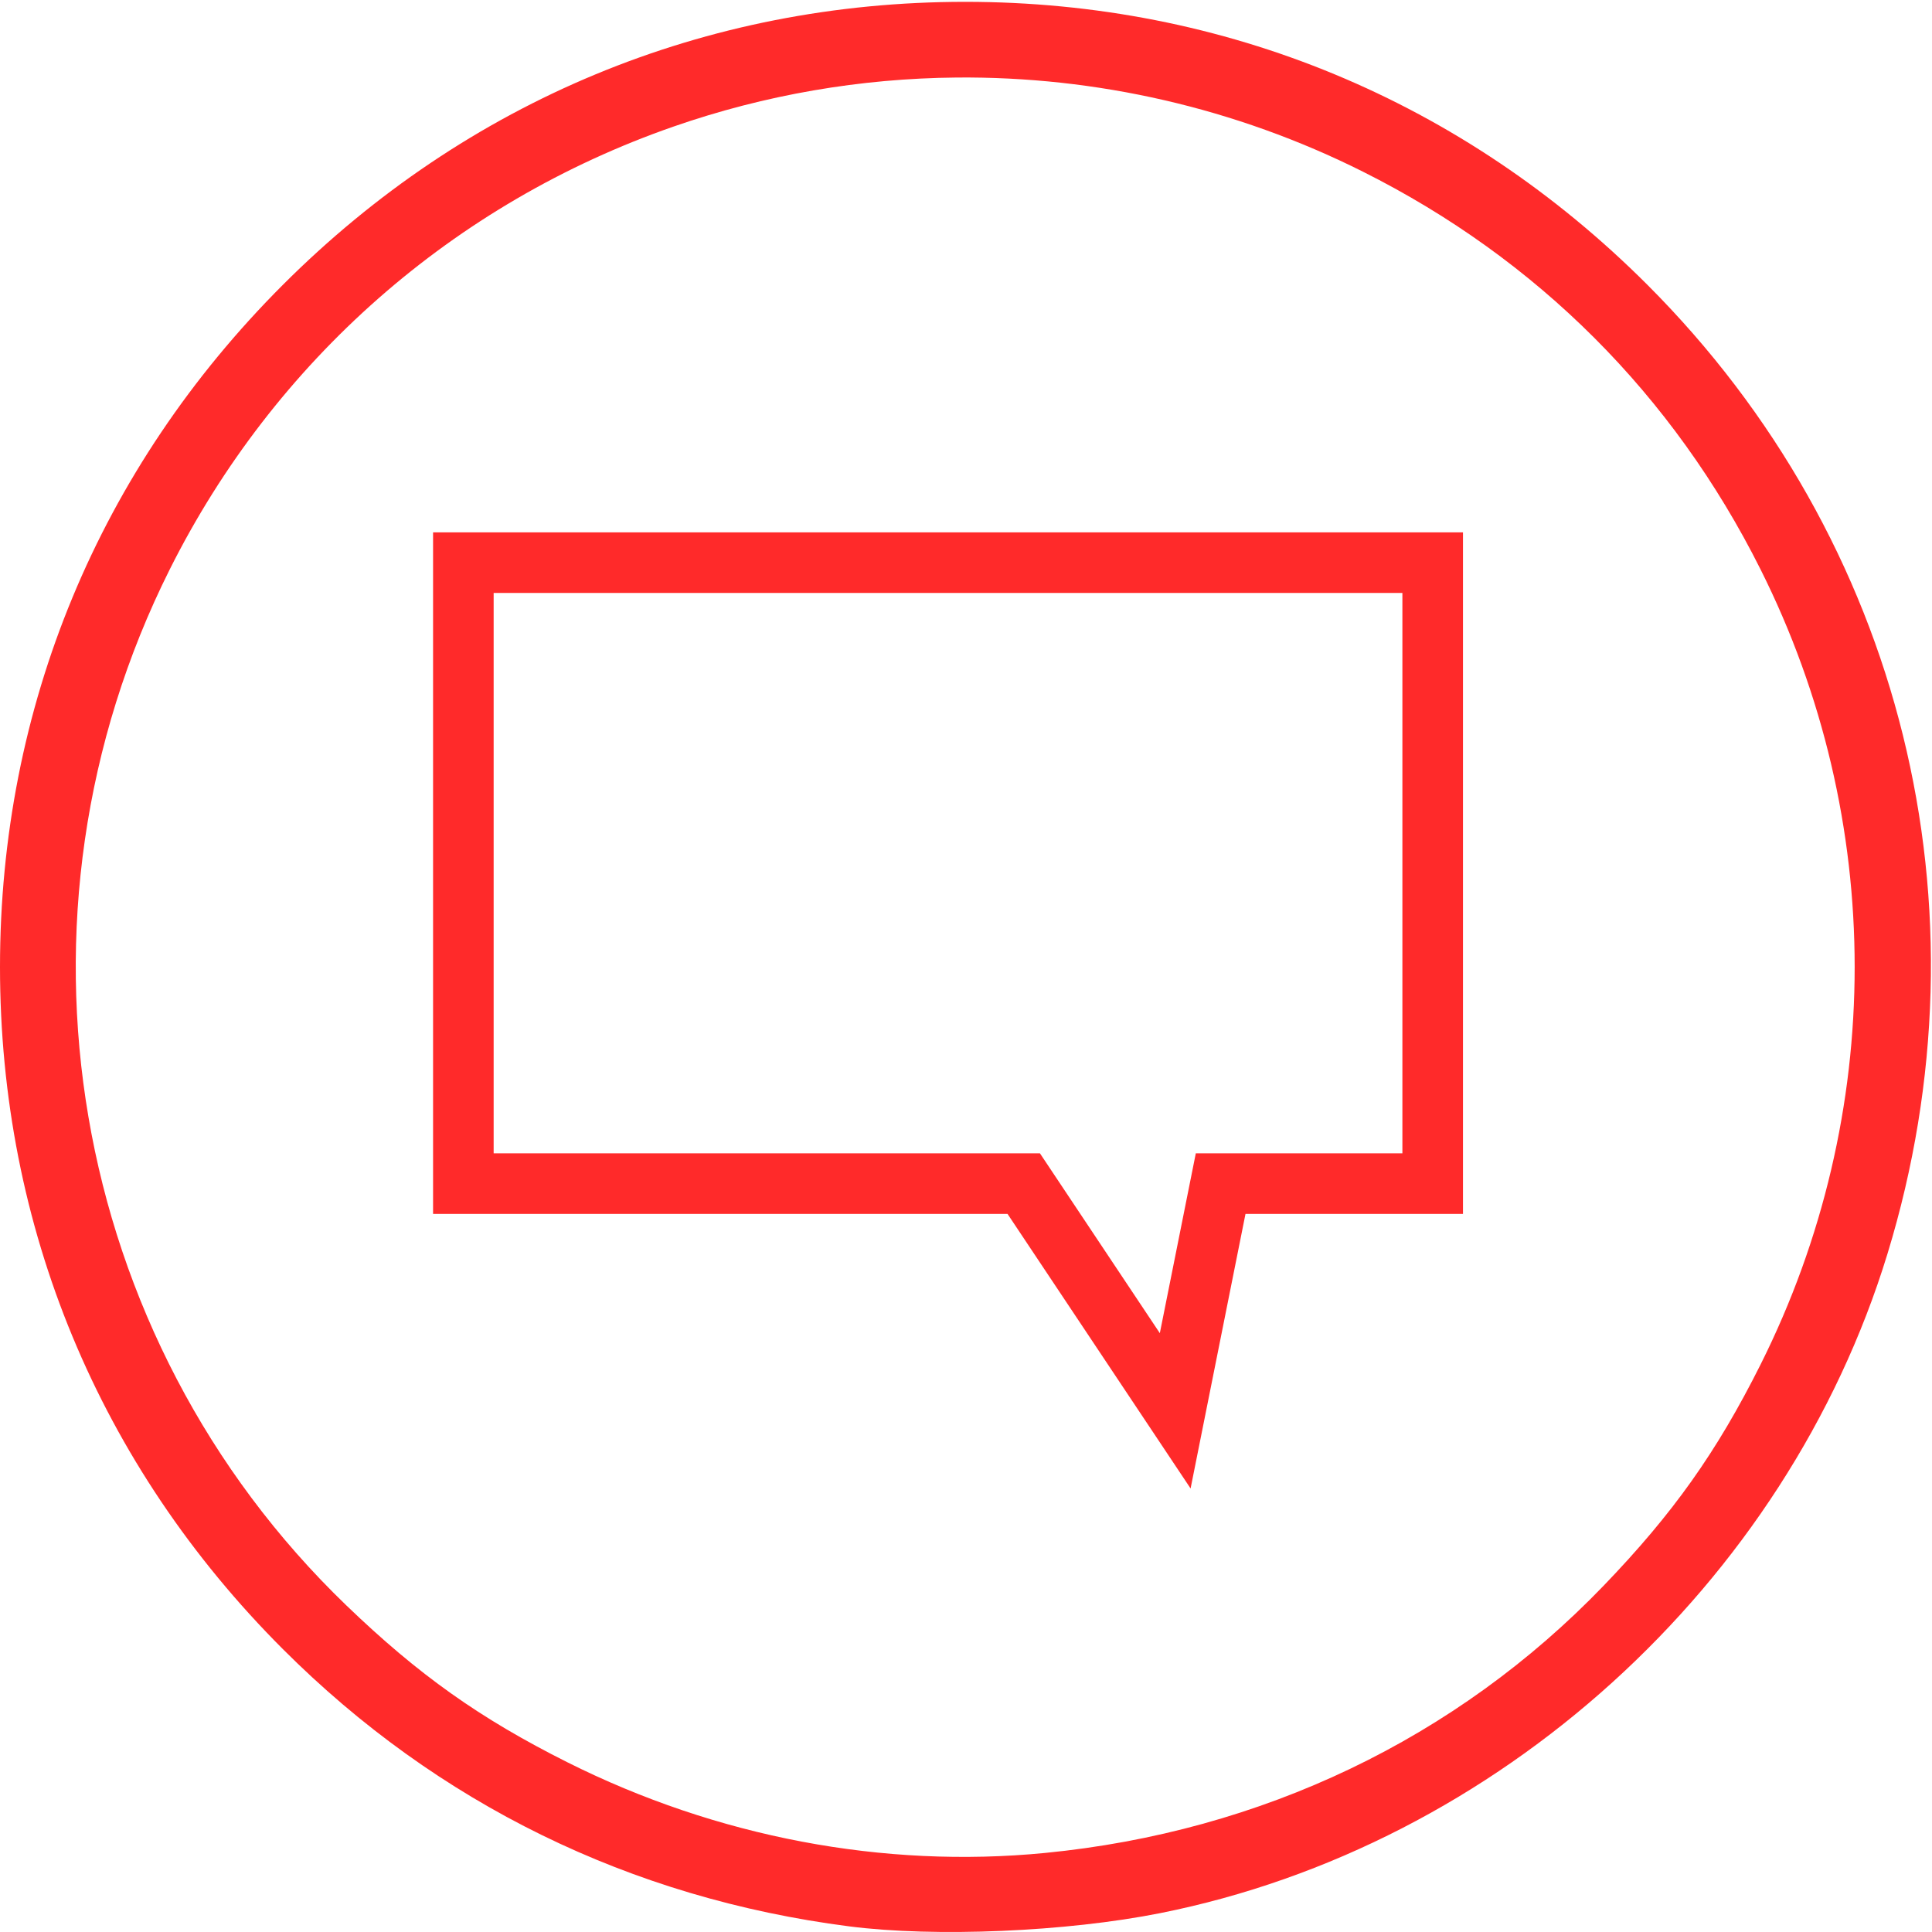
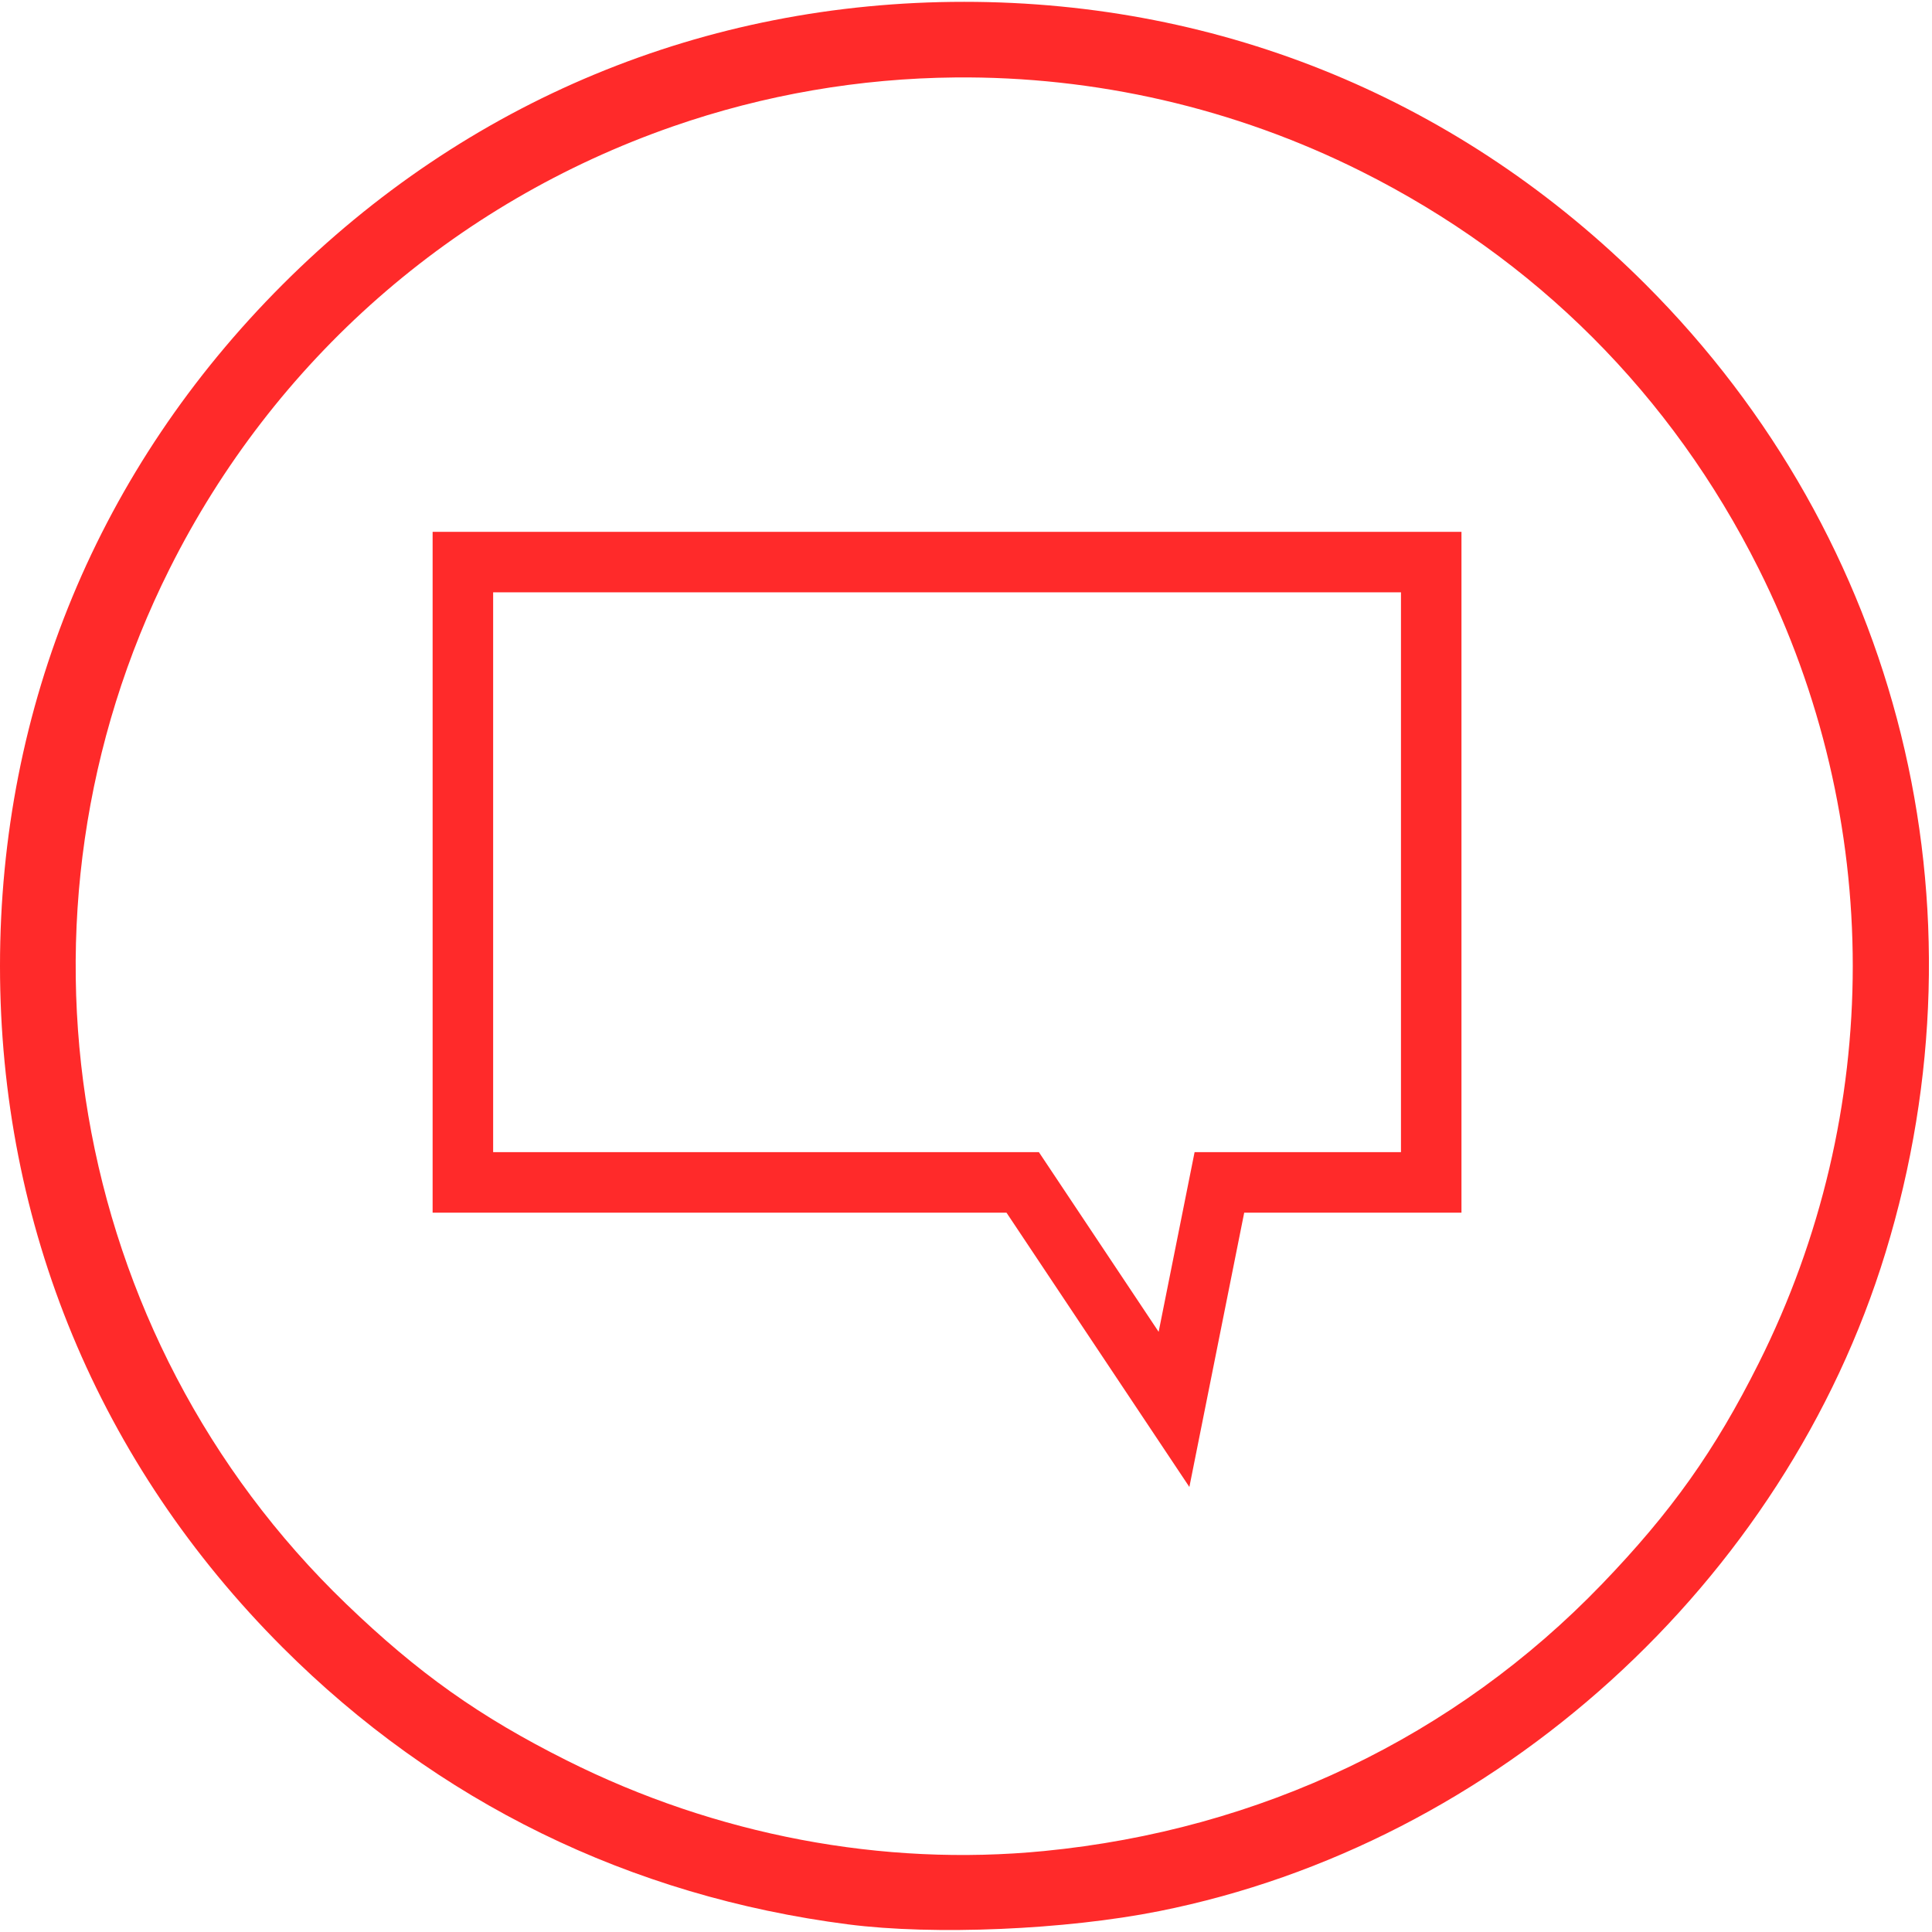
- <svg xmlns="http://www.w3.org/2000/svg" version="1.1" preserveAspectRatio="none" x="0px" y="0px" width="313.679" height="313.679" viewBox="0 0 313.679 313.679" id="svg2">
-   <defs id="defs4" />
-   <rect x="-233.474" y="220.363" display="none" width="334.407" height="263.333" id="rect3-4" style="clip-rule:evenodd;display:none;fill:#e7e7e7;fill-rule:evenodd" />
-   <g style="display:none" id="g8-0" display="none" transform="matrix(0.6500126,0,0,0.6718737,61.03905,13.82599)">
-     <path style="display:inline;fill:#394d54" id="path10-1" d="m 61.093,319.89 c 6.023,0 11.763,-0.157 17.219,-0.464 0.476,-0.026 0.932,-0.063 1.402,-0.092 0.005,-0.002 0.008,-0.002 0.012,-0.002 13.872,-0.855 25.876,-2.708 35.902,-5.57 0.002,-0.002 0.004,-0.002 0.006,-0.002 1.823,-0.521 3.588,-1.07 5.282,-1.656 1.894,-0.657 2.896,-2.725 2.241,-4.618 -0.656,-1.895 -2.722,-2.899 -4.618,-2.24 -12.734,4.412 -29.535,6.842 -50.125,7.298 -0.002,0 -0.004,0 -0.005,0 -10.477,0.232 -21.93,-0.044 -34.352,-0.843 0,0 0,0 -0.001,0 -0.635,-0.038 -1.259,-0.075 -1.9,-0.118 -1.995,-0.128 -3.731,1.374 -3.869,3.375 -0.136,1.999 1.376,3.73 3.375,3.866 2.537,0.173 5.03,0.321 7.49,0.453 0.392,0.021 0.77,0.034 1.158,0.054 l 0,0 c 7.256,0.366 14.194,0.559 20.783,0.559 z" display="inline" />
+ <svg xmlns="http://www.w3.org/2000/svg" width="256pt" height="256pt" viewBox="0 0 256 256" version="1.1">
+   <g id="surface1">
+     <path style=" stroke:none;fill-rule:nonzero;fill:rgb(100%,16.471%,16.471%);fill-opacity:1;" d="M 127.754 0.242 C 93.387 0.242 61.809 13.34 37.453 37.695 C 13.098 62.051 0 93.629 0 128 C 0 162.371 13.098 193.945 37.453 218.301 C 57.906 238.754 83.469 251.27 112.398 254.992 C 123.758 256.453 141.172 255.715 153.586 253.238 C 198.277 244.336 236.461 209.719 249.84 165.977 C 263.879 120.082 251.836 71.473 218.059 37.695 C 193.703 13.34 162.125 0.242 127.754 0.242 Z M 126.594 10.262 C 145.082 10.094 163.559 14.281 180.398 22.719 C 203.477 34.281 221.473 52.277 233.035 75.359 C 249.656 108.531 249.656 147.465 233.035 180.637 C 227.238 192.215 221.461 200.352 212.258 209.91 C 192.785 230.141 167.004 242.473 138.328 245.273 C 116.941 247.363 94.871 243.176 75.117 233.277 C 63.539 227.477 55.398 221.703 45.84 212.5 C 8.969 177.004 -0.527 121.27 22.477 75.359 C 36.301 47.762 60.055 26.883 89.141 16.758 C 101.285 12.531 113.941 10.379 126.594 10.262 Z M 126.594 10.262 " />
+     <path style=" stroke:none;fill-rule:nonzero;fill:rgb(100%,16.471%,16.471%);fill-opacity:1;" d="M 157.598 197.031 L 133.367 160.688 L 57.324 160.688 L 57.324 70.469 L 193.652 70.469 L 193.652 160.688 L 164.863 160.688 Z M 65.344 152.668 L 137.66 152.668 L 153.527 176.473 L 158.289 152.668 L 185.637 152.668 L 185.637 78.488 L 65.344 78.488 Z M 65.344 152.668 " />
  </g>
-   <rect x="-233.474" y="220.363" display="none" width="334.407" height="263.333" id="rect3" style="clip-rule:evenodd;display:none;fill:#e7e7e7;fill-rule:evenodd" />
-   <g style="display:none" id="g8" display="none" transform="matrix(0.6500125,0,0,0.6718737,61.03905,13.82599)">
-     <path style="display:inline;fill:#394d54" id="path10" d="m 61.093,319.89 c 6.023,0 11.763,-0.157 17.219,-0.464 0.476,-0.026 0.932,-0.063 1.402,-0.092 0.005,-0.002 0.008,-0.002 0.012,-0.002 13.872,-0.855 25.876,-2.708 35.902,-5.57 0.002,-0.002 0.004,-0.002 0.006,-0.002 1.823,-0.521 3.588,-1.07 5.282,-1.656 1.894,-0.657 2.896,-2.725 2.241,-4.618 -0.656,-1.895 -2.722,-2.899 -4.618,-2.24 -12.734,4.412 -29.535,6.842 -50.125,7.298 -0.002,0 -0.004,0 -0.005,0 -10.477,0.232 -21.93,-0.044 -34.352,-0.843 0,0 0,0 -0.001,0 -0.635,-0.038 -1.259,-0.075 -1.9,-0.118 -1.995,-0.128 -3.731,1.374 -3.869,3.375 -0.136,1.999 1.376,3.73 3.375,3.866 2.537,0.173 5.03,0.321 7.49,0.453 0.392,0.021 0.77,0.034 1.158,0.054 l 0,0 c 7.256,0.366 14.194,0.559 20.783,0.559 z" display="inline" />
-   </g>
-   <rect style="clip-rule:evenodd;display:none;fill:#e7e7e7;fill-rule:evenodd" id="rect3-4-2" height="263.333" width="334.407" display="none" y="203.192" x="-607.147" />
-   <g transform="matrix(0.6500126,0,0,0.6718737,-312.6343,-3.344426)" display="none" id="g8-0-6" style="display:none">
-     <path display="inline" d="m 61.093,319.89 c 6.023,0 11.763,-0.157 17.219,-0.464 0.476,-0.026 0.932,-0.063 1.402,-0.092 0.005,-0.002 0.008,-0.002 0.012,-0.002 13.872,-0.855 25.876,-2.708 35.902,-5.57 0.002,-0.002 0.004,-0.002 0.006,-0.002 1.823,-0.521 3.588,-1.07 5.282,-1.656 1.894,-0.657 2.896,-2.725 2.241,-4.618 -0.656,-1.895 -2.722,-2.899 -4.618,-2.24 -12.734,4.412 -29.535,6.842 -50.125,7.298 -0.002,0 -0.004,0 -0.005,0 -10.477,0.232 -21.93,-0.044 -34.352,-0.843 0,0 0,0 -0.001,0 -0.635,-0.038 -1.259,-0.075 -1.9,-0.118 -1.995,-0.128 -3.731,1.374 -3.869,3.375 -0.136,1.999 1.376,3.73 3.375,3.866 2.537,0.173 5.03,0.321 7.49,0.453 0.392,0.021 0.77,0.034 1.158,0.054 l 0,0 c 7.256,0.366 14.194,0.559 20.783,0.559 z" id="path10-1-2" style="display:inline;fill:#394d54" />
-   </g>
-   <rect style="clip-rule:evenodd;display:none;fill:#e7e7e7;fill-rule:evenodd" id="rect3-5" height="263.333" width="334.407" display="none" y="203.192" x="-607.147" />
-   <g transform="matrix(0.6500125,0,0,0.6718737,-312.6343,-3.344426)" display="none" id="g8-7" style="display:none">
-     <path display="inline" d="m 61.093,319.89 c 6.023,0 11.763,-0.157 17.219,-0.464 0.476,-0.026 0.932,-0.063 1.402,-0.092 0.005,-0.002 0.008,-0.002 0.012,-0.002 13.872,-0.855 25.876,-2.708 35.902,-5.57 0.002,-0.002 0.004,-0.002 0.006,-0.002 1.823,-0.521 3.588,-1.07 5.282,-1.656 1.894,-0.657 2.896,-2.725 2.241,-4.618 -0.656,-1.895 -2.722,-2.899 -4.618,-2.24 -12.734,4.412 -29.535,6.842 -50.125,7.298 -0.002,0 -0.004,0 -0.005,0 -10.477,0.232 -21.93,-0.044 -34.352,-0.843 0,0 0,0 -0.001,0 -0.635,-0.038 -1.259,-0.075 -1.9,-0.118 -1.995,-0.128 -3.731,1.374 -3.869,3.375 -0.136,1.999 1.376,3.73 3.375,3.866 2.537,0.173 5.03,0.321 7.49,0.453 0.392,0.021 0.77,0.034 1.158,0.054 l 0,0 c 7.256,0.366 14.194,0.559 20.783,0.559 z" id="path10-5" style="display:inline;fill:#394d54" />
-   </g>
-   <rect x="-141.36" y="171.791" display="none" width="211.723" height="166.724" id="rect3-4-9" style="clip-rule:evenodd;display:none;fill:#e7e7e7;fill-rule:evenodd" />
-   <g style="display:none" id="g8-0-9" display="none" transform="matrix(0.4115422,0,0,0.4253831,45.10456,41.0268)">
-     <path style="display:inline;fill:#394d54" id="path10-1-0" d="m 61.093,319.89 c 6.023,0 11.763,-0.157 17.219,-0.464 0.476,-0.026 0.932,-0.063 1.402,-0.092 0.005,-0.002 0.008,-0.002 0.012,-0.002 13.872,-0.855 25.876,-2.708 35.902,-5.57 0.002,-0.002 0.004,-0.002 0.006,-0.002 1.823,-0.521 3.588,-1.07 5.282,-1.656 1.894,-0.657 2.896,-2.725 2.241,-4.618 -0.656,-1.895 -2.722,-2.899 -4.618,-2.24 -12.734,4.412 -29.535,6.842 -50.125,7.298 -0.002,0 -0.004,0 -0.005,0 -10.477,0.232 -21.93,-0.044 -34.352,-0.843 0,0 0,0 -0.001,0 -0.635,-0.038 -1.259,-0.075 -1.9,-0.118 -1.995,-0.128 -3.731,1.374 -3.869,3.375 -0.136,1.999 1.376,3.73 3.375,3.866 2.537,0.173 5.03,0.321 7.49,0.453 0.392,0.021 0.77,0.034 1.158,0.054 l 0,0 c 7.256,0.366 14.194,0.559 20.783,0.559 z" display="inline" />
-   </g>
-   <rect x="-141.36" y="171.791" display="none" width="211.723" height="166.724" id="rect3-7" style="clip-rule:evenodd;display:none;fill:#e7e7e7;fill-rule:evenodd" />
-   <g style="display:none" id="g8-8" display="none" transform="matrix(0.4115422,0,0,0.4253831,45.10456,41.0268)">
-     <path style="display:inline;fill:#394d54" id="path10-4" d="m 61.093,319.89 c 6.023,0 11.763,-0.157 17.219,-0.464 0.476,-0.026 0.932,-0.063 1.402,-0.092 0.005,-0.002 0.008,-0.002 0.012,-0.002 13.872,-0.855 25.876,-2.708 35.902,-5.57 0.002,-0.002 0.004,-0.002 0.006,-0.002 1.823,-0.521 3.588,-1.07 5.282,-1.656 1.894,-0.657 2.896,-2.725 2.241,-4.618 -0.656,-1.895 -2.722,-2.899 -4.618,-2.24 -12.734,4.412 -29.535,6.842 -50.125,7.298 -0.002,0 -0.004,0 -0.005,0 -10.477,0.232 -21.93,-0.044 -34.352,-0.843 0,0 0,0 -0.001,0 -0.635,-0.038 -1.259,-0.075 -1.9,-0.118 -1.995,-0.128 -3.731,1.374 -3.869,3.375 -0.136,1.999 1.376,3.73 3.375,3.866 2.537,0.173 5.03,0.321 7.49,0.453 0.392,0.021 0.77,0.034 1.158,0.054 l 0,0 c 7.256,0.366 14.194,0.559 20.783,0.559 z" display="inline" />
-   </g>
-   <path id="path4212" d="M 156.7,0.298 C 114.542,0.298 75.813,16.36 45.938,46.235 16.064,76.109 0,114.84 0,156.998 c 0,42.158 16.064,80.887 45.938,110.762 25.086,25.086 56.44,40.436 91.924,45.003 13.933,1.793 35.294,0.885 50.521,-2.149 C 243.198,299.693 290.032,257.234 306.445,203.581 323.665,147.288 308.895,87.666 267.464,46.235 237.589,16.36 198.858,0.298 156.7,0.298 Z M 155.274,12.587 c 22.678,-0.206 45.339,4.929 65.994,15.278 28.308,14.182 50.384,36.258 64.566,64.566 20.386,40.691 20.386,88.442 0,129.133 -7.114,14.199 -14.2,24.182 -25.486,35.905 -23.885,24.811 -55.509,39.939 -90.679,43.375 -26.234,2.563 -53.305,-2.576 -77.534,-14.714 C 77.935,279.016 67.951,271.932 56.227,260.646 11.001,217.108 -0.645,148.744 27.568,92.431 44.527,58.581 73.66,32.974 109.339,20.555 c 14.895,-5.184 30.419,-7.826 45.935,-7.967 z" style="fill:#ff2a2a;fill-opacity:1;stroke:none" />
-   <path style="stroke-width:2.459;fill:#ff2a2a" d="M 193.303,241.669 163.585,197.094 H 70.313 V 86.436 H 237.529 V 197.094 H 202.217 Z M 80.149,187.257 H 168.847 l 19.463,29.196 5.84,-29.196 h 33.542 V 96.272 H 80.149 Z" id="path4510" />
</svg>
